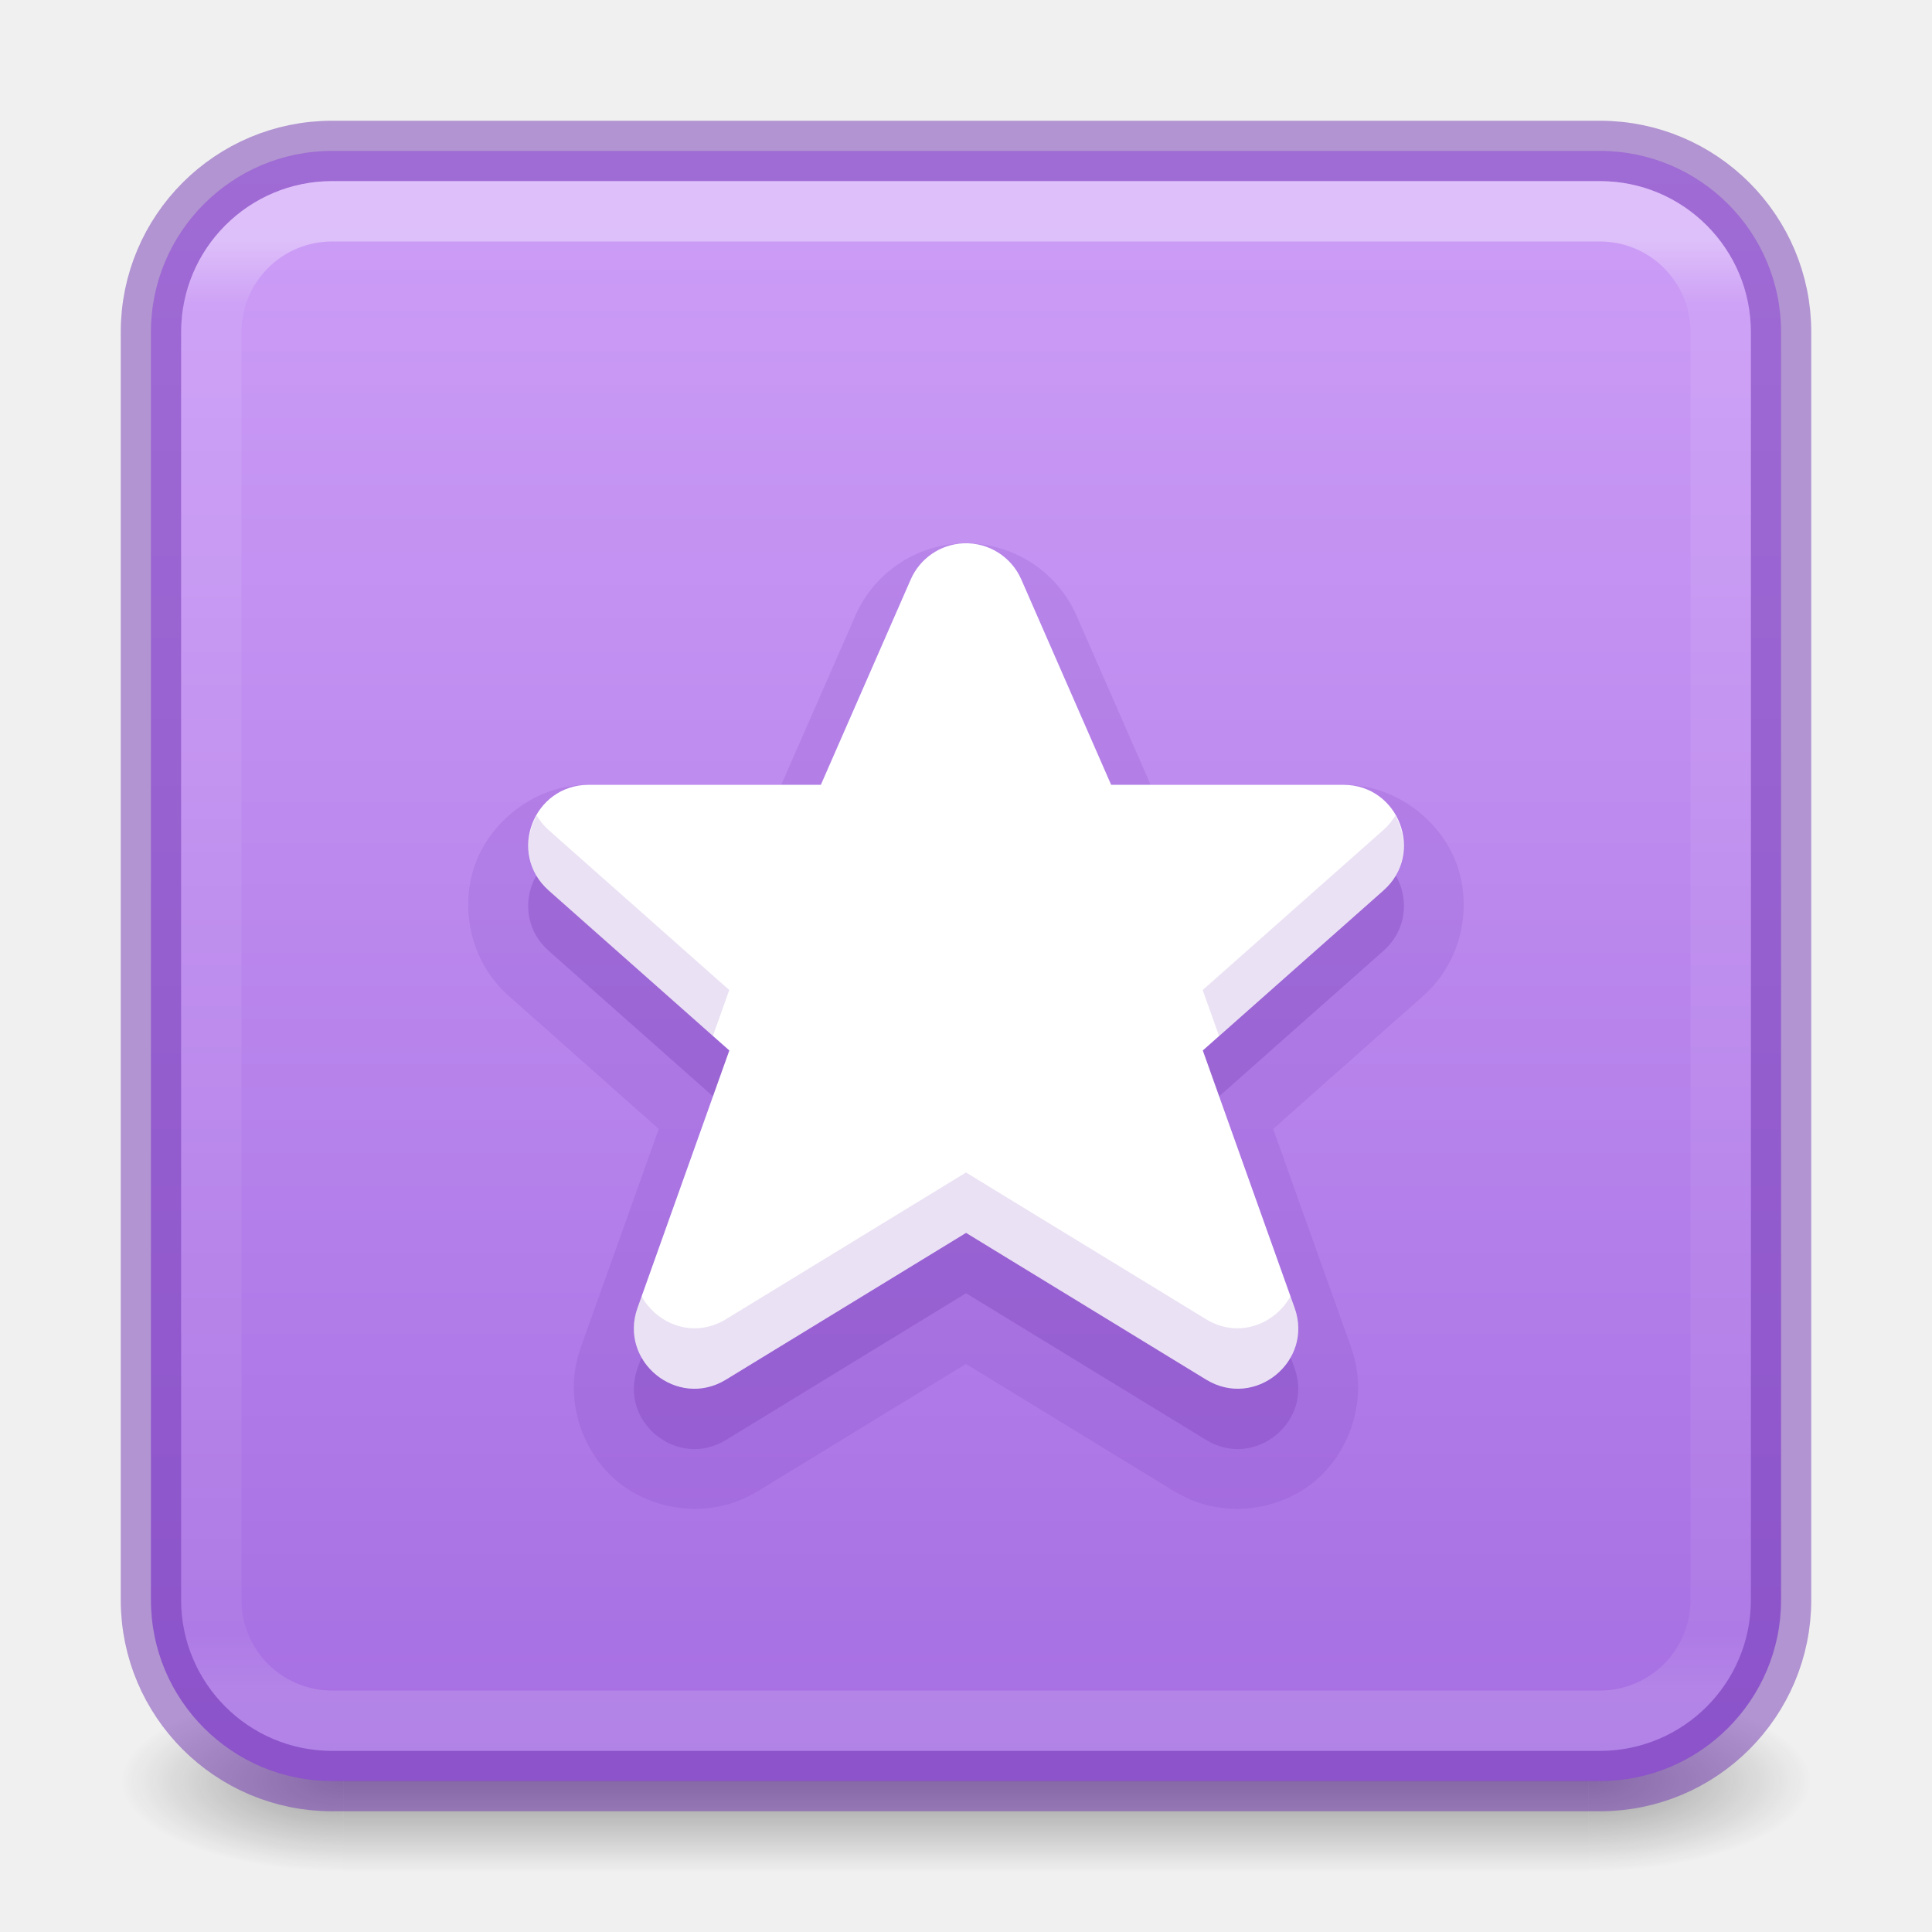
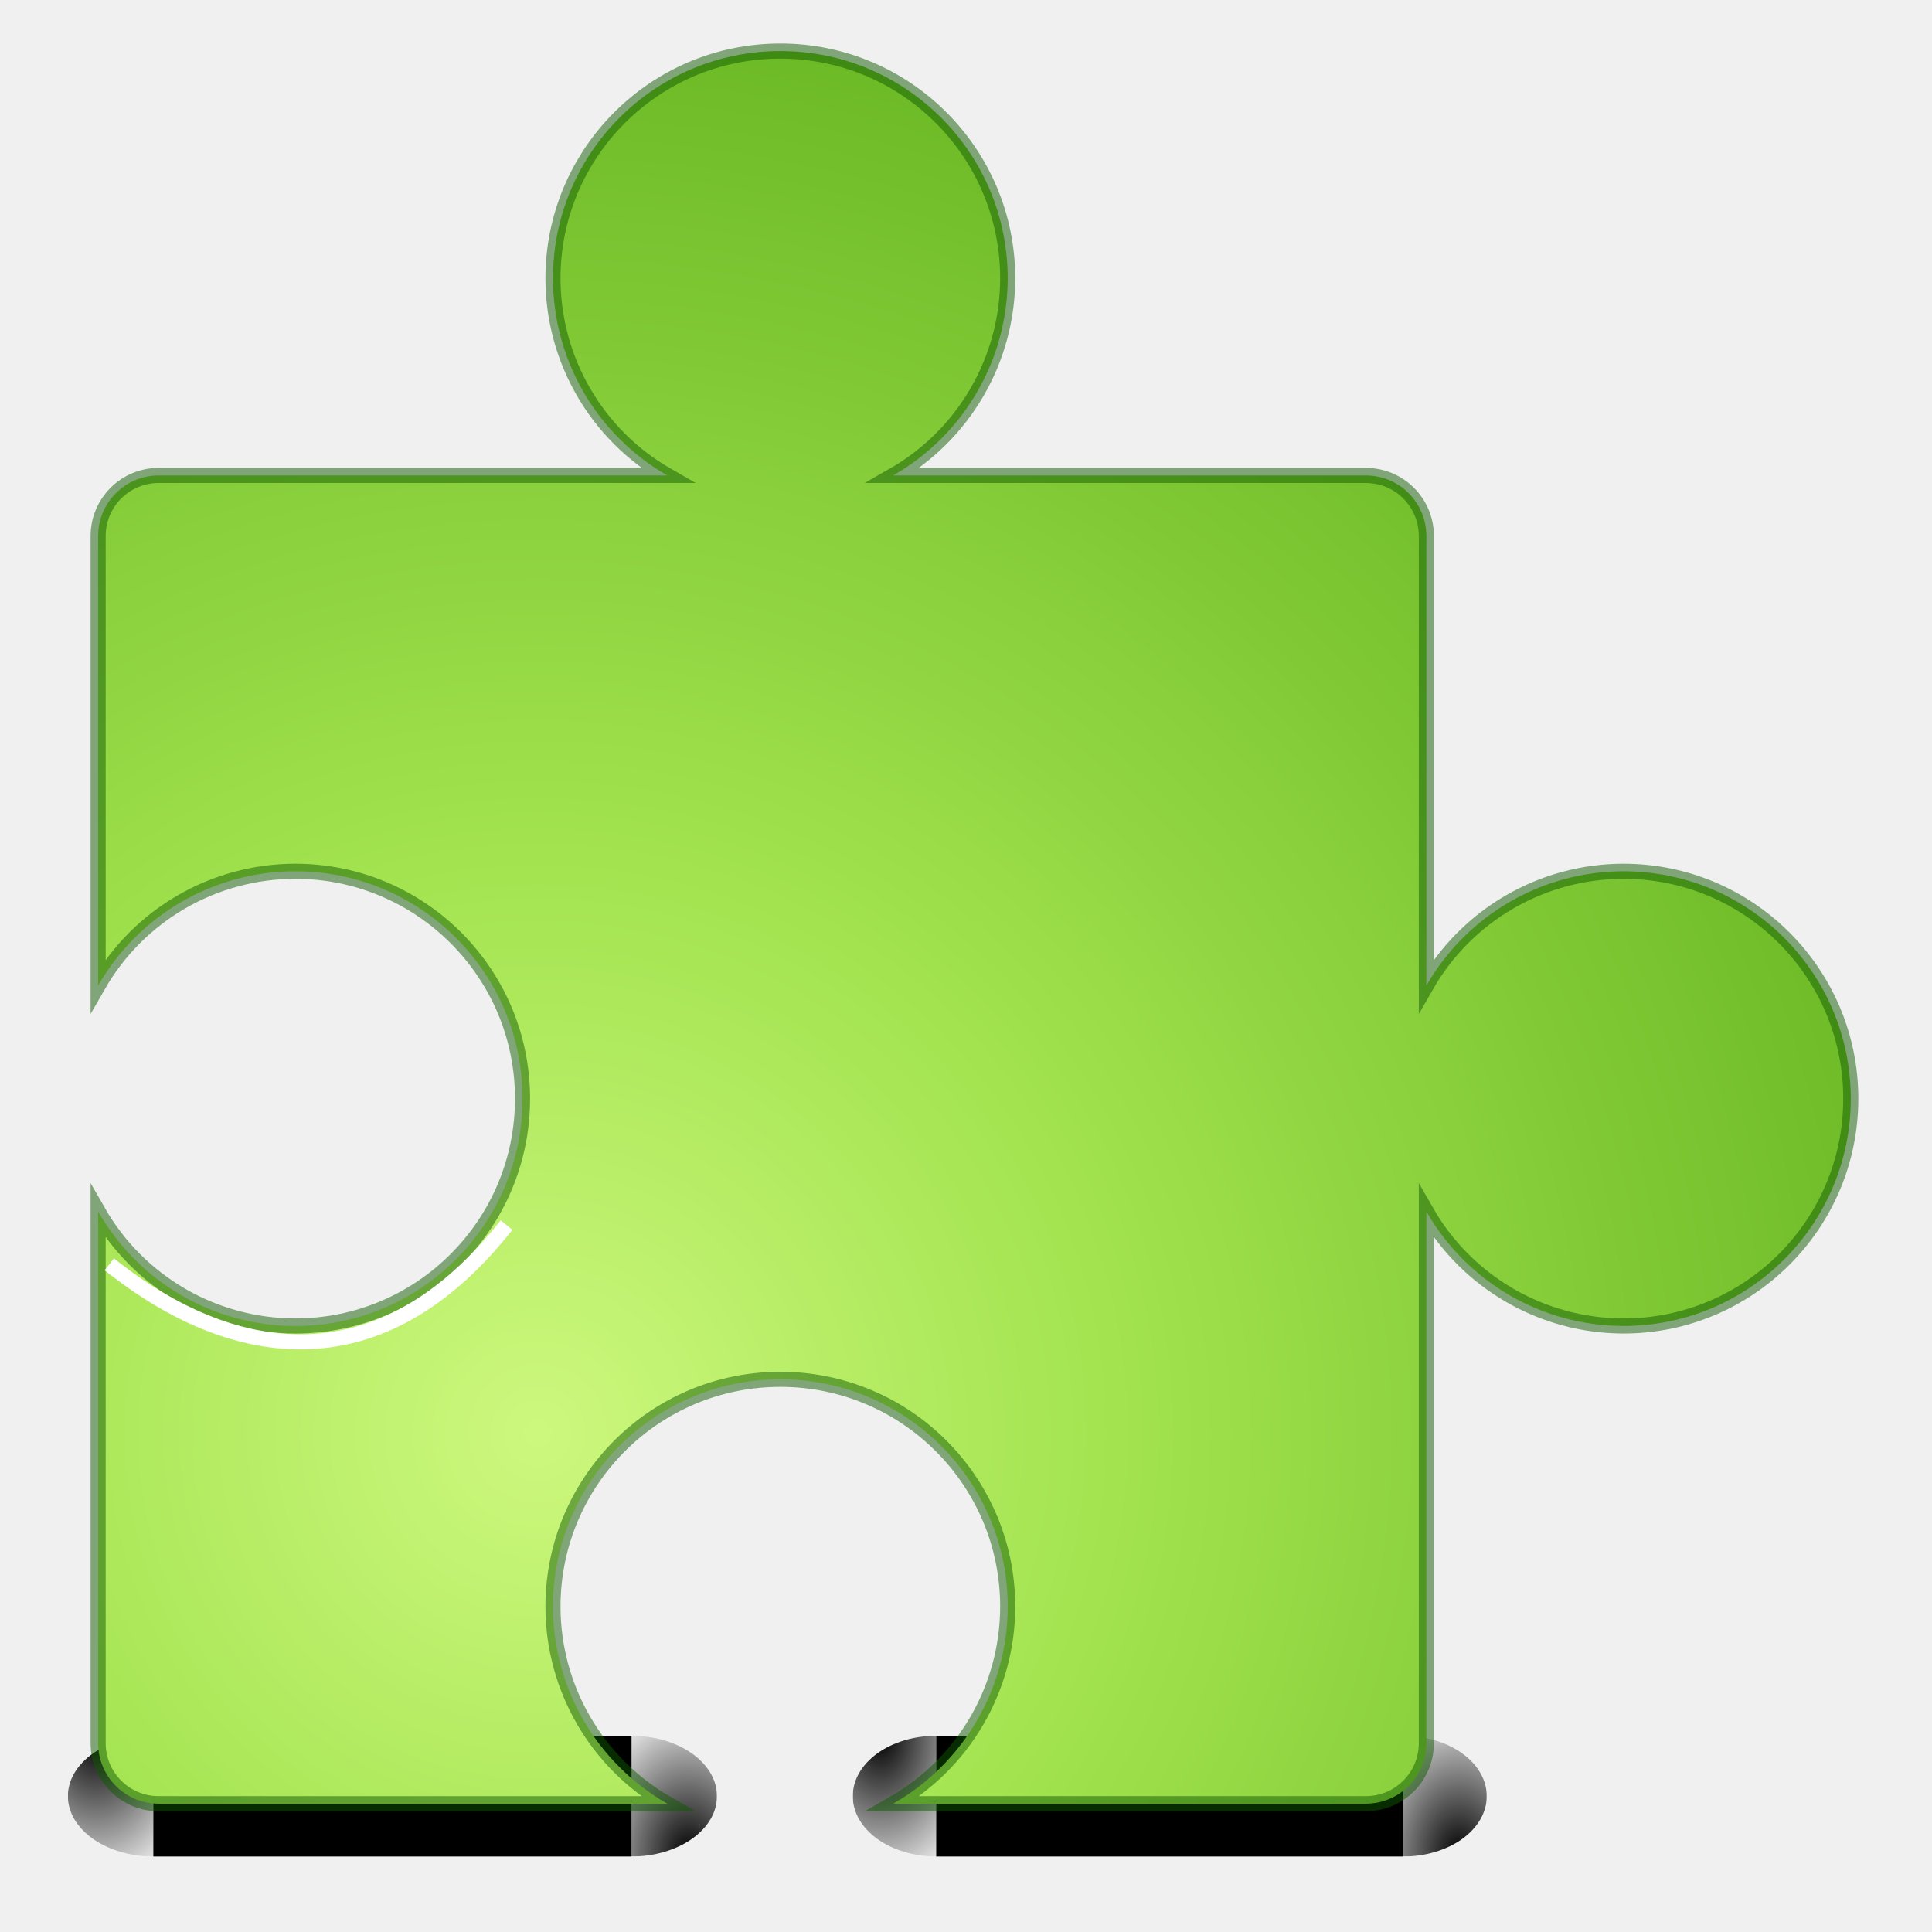
- <svg xmlns="http://www.w3.org/2000/svg" xmlns:xlink="http://www.w3.org/1999/xlink" version="1.1" width="32" height="32" id="svg6860">
-   <defs id="defs6862">
-     <linearGradient id="linearGradient3924-0">
-       <stop id="stop3926-6" style="stop-color:#ffffff;stop-opacity:1" offset="0" />
-       <stop id="stop3928-3" style="stop-color:#ffffff;stop-opacity:0.235" offset="0.042" />
-       <stop id="stop3930-2" style="stop-color:#ffffff;stop-opacity:0.157" offset="0.958" />
-       <stop id="stop3932-62" style="stop-color:#ffffff;stop-opacity:0.392" offset="1" />
+ <svg xmlns="http://www.w3.org/2000/svg" id="body_1" width="128" height="128">
+   <defs>
+     <radialGradient cx="66.635%" cy="99.543%" r="127.08%" fx="66.635%" fy="99.543%" gradientUnits="objectBoundingBox" id="1">
+       <stop offset="0%" stop-color="#000000" stop-opacity="1" />
+       <stop offset="100%" stop-color="#000000" stop-opacity="0" />
+     </radialGradient>
+     <mask id="296">
+       <path transform="matrix(2.003784 0 0 1.4 27.98813 -17.4)" d="M7.493 43.5C 7.493 44.163 7.229 44.799 6.761 45.268C 6.292 45.736 5.656 46 4.993 46C 4.33 46 3.694 45.736 3.225 45.268C 2.757 44.799 2.493 44.163 2.493 43.5C 2.493 42.837 2.757 42.201 3.225 41.732C 3.694 41.264 4.33 41 4.993 41C 5.656 41 6.292 41.264 6.761 41.732C 7.229 42.201 7.493 42.837 7.493 43.5z" fill="white" />
+     </mask>
+     <radialGradient cx="66.635%" cy="99.543%" r="127.08%" fx="66.635%" fy="99.543%" gradientUnits="objectBoundingBox" id="837">
+       <stop offset="0%" stop-color="#000000" stop-opacity="1" />
+       <stop offset="100%" stop-color="#000000" stop-opacity="0" />
+     </radialGradient>
+     <mask id="1134">
+       <path transform="matrix(2.003784 0 0 1.4 -20.01187 -104.4)" d="M7.493 43.5C 7.493 44.163 7.229 44.799 6.761 45.268C 6.292 45.736 5.656 46 4.993 46C 4.33 46 3.694 45.736 3.225 45.268C 2.757 44.799 2.493 44.163 2.493 43.5C 2.493 42.837 2.757 42.201 3.225 41.732C 3.694 41.264 4.33 41 4.993 41C 5.656 41 6.292 41.264 6.761 41.732C 7.229 42.201 7.493 42.837 7.493 43.5z" fill="white" />
+     </mask>
+     <linearGradient transform="matrix(1 0 0 1 0 0)" id="1678" x1="25.058" y1="47.028" x2="25.058" y2="39.999">
+       <stop stop-color="#000000" offset="0%" />
+       <stop stop-color="#000000" offset="100%" />
    </linearGradient>
-     <linearGradient id="linearGradient3688-166-749-6">
-       <stop id="stop2883-8" style="stop-color:#181818;stop-opacity:1" offset="0" />
-       <stop id="stop2885-3" style="stop-color:#181818;stop-opacity:0" offset="1" />
+     <radialGradient cx="66.635%" cy="99.543%" r="127.08%" fx="66.635%" fy="99.543%" gradientUnits="objectBoundingBox" id="1923">
+       <stop offset="0%" stop-color="#000000" stop-opacity="1" />
+       <stop offset="100%" stop-color="#000000" stop-opacity="0" />
+     </radialGradient>
+     <mask id="2221">
+       <path transform="matrix(2.003784 0 0 1.4 27.98813 -17.4)" d="M7.493 43.5C 7.493 44.163 7.229 44.799 6.761 45.268C 6.292 45.736 5.656 46 4.993 46C 4.33 46 3.694 45.736 3.225 45.268C 2.757 44.799 2.493 44.163 2.493 43.5C 2.493 42.837 2.757 42.201 3.225 41.732C 3.694 41.264 4.33 41 4.993 41C 5.656 41 6.292 41.264 6.761 41.732C 7.229 42.201 7.493 42.837 7.493 43.5z" fill="white" />
+     </mask>
+     <radialGradient cx="66.635%" cy="99.543%" r="127.08%" fx="66.635%" fy="99.543%" gradientUnits="objectBoundingBox" id="2763">
+       <stop offset="0%" stop-color="#000000" stop-opacity="1" />
+       <stop offset="100%" stop-color="#000000" stop-opacity="0" />
+     </radialGradient>
+     <mask id="3061">
+       <path transform="matrix(2.003784 0 0 1.4 -20.01187 -104.4)" d="M7.493 43.5C 7.493 44.163 7.229 44.799 6.761 45.268C 6.292 45.736 5.656 46 4.993 46C 4.33 46 3.694 45.736 3.225 45.268C 2.757 44.799 2.493 44.163 2.493 43.5C 2.493 42.837 2.757 42.201 3.225 41.732C 3.694 41.264 4.33 41 4.993 41C 5.656 41 6.292 41.264 6.761 41.732C 7.229 42.201 7.493 42.837 7.493 43.5z" fill="white" />
+     </mask>
+     <linearGradient transform="matrix(1 0 0 1 0 0)" id="3605" x1="25.058" y1="47.028" x2="25.058" y2="39.999">
+       <stop stop-color="#000000" offset="0%" />
+       <stop stop-color="#000000" offset="100%" />
    </linearGradient>
-     <linearGradient id="linearGradient3702-501-757-3">
-       <stop id="stop2895-3" style="stop-color:#181818;stop-opacity:0" offset="0" />
-       <stop id="stop2897-28" style="stop-color:#181818;stop-opacity:1" offset="0.5" />
-       <stop id="stop2899-8" style="stop-color:#181818;stop-opacity:0" offset="1" />
-     </linearGradient>
-     <radialGradient cx="4.993" cy="43.5" r="2.5" fx="4.993" fy="43.5" id="radialGradient2976-3" xlink:href="#linearGradient3688-166-749-6" gradientUnits="userSpaceOnUse" gradientTransform="matrix(2.003784,0,0,1.4,27.98813,-17.4)" />
-     <radialGradient cx="4.993" cy="43.5" r="2.5" fx="4.993" fy="43.5" id="radialGradient2978-2" xlink:href="#linearGradient3688-166-749-6" gradientUnits="userSpaceOnUse" gradientTransform="matrix(2.003784,0,0,1.4,-20.01187,-104.4)" />
-     <linearGradient xlink:href="#linearGradient870" id="linearGradient930-9" x1="16.768" y1="2.768" x2="16.768" y2="29.897" gradientUnits="userSpaceOnUse" gradientTransform="translate(3.81e-6)" />
-     <linearGradient x1="24" y1="6.24" x2="24" y2="41.76" id="linearGradient4161-0" xlink:href="#linearGradient3924-0" gradientUnits="userSpaceOnUse" gradientTransform="matrix(0.6756757,0,0,0.6756757,-0.2162132,-0.2162062)" />
-     <linearGradient xlink:href="#linearGradient3702-501-757-3" id="linearGradient1088" gradientUnits="userSpaceOnUse" x1="25.058" y1="47.028" x2="25.058" y2="39.999" />
-     <linearGradient id="linearGradient870">
-       <stop id="stop866" offset="0" style="stop-color:#cd9ef7;stop-opacity:1" />
-       <stop id="stop868" offset="1" style="stop-color:#a56de2;stop-opacity:1" />
-     </linearGradient>
-     <radialGradient cx="4.993" cy="43.5" r="2.5" fx="4.993" fy="43.5" id="radialGradient2976-3-3" xlink:href="#linearGradient3688-166-749-6" gradientUnits="userSpaceOnUse" gradientTransform="matrix(2.003784,0,0,1.4,27.98813,-17.4)" />
-     <radialGradient cx="4.993" cy="43.5" r="2.5" fx="4.993" fy="43.5" id="radialGradient2978-2-5" xlink:href="#linearGradient3688-166-749-6" gradientUnits="userSpaceOnUse" gradientTransform="matrix(2.003784,0,0,1.4,-20.01187,-104.4)" />
-     <linearGradient xlink:href="#linearGradient870" id="linearGradient930-9-2" x1="16.768" y1="2.768" x2="16.768" y2="29.897" gradientUnits="userSpaceOnUse" gradientTransform="translate(4.1936035e-6)" />
-     <linearGradient x1="24" y1="6.24" x2="24" y2="41.76" id="linearGradient4161-0-2" xlink:href="#linearGradient3924-0" gradientUnits="userSpaceOnUse" gradientTransform="matrix(0.6756757,0,0,0.6756757,-0.2162128,-0.2162061)" />
-     <linearGradient xlink:href="#linearGradient3702-501-757-3" id="linearGradient963" gradientUnits="userSpaceOnUse" x1="25.058" y1="47.028" x2="25.058" y2="39.999" />
+     <radialGradient cx="25%" cy="78.99%" r="127.081%" fx="25%" fy="78.99%" gradientUnits="objectBoundingBox" id="3850">
+       <stop offset="0%" stop-color="#CDF87E" stop-opacity="1" />
+       <stop offset="26.238%" stop-color="#A2E34F" stop-opacity="1" />
+       <stop offset="66.094%" stop-color="#68B723" stop-opacity="1" />
+       <stop offset="100%" stop-color="#1D7E0D" stop-opacity="1" />
+     </radialGradient>
+     <mask id="4277">
+       <path transform="matrix(-6.694915 2.0083338E-08 -0 -6.359722 88.52119 71.78333)" d="M40 9C 40 16.953 36.837 24.589 31.213 30.213C 25.589 35.837 17.953 39 10 39C 2.047 39 -5.589 35.837 -11.213 30.213C -16.837 24.589 -20 16.953 -20 9C -20 1.047 -16.837 -6.589 -11.213 -12.213C -5.589 -17.837 2.047 -21 10 -21C 17.953 -21 25.589 -17.837 31.213 -12.213C 36.837 -6.589 40 1.047 40 9z" fill="white" />
+     </mask>
  </defs>
-   <g style="display:inline" id="g2036-2-8-6" transform="matrix(0.6999997,0,0,0.3333336,-0.7999958,15.33333)">
-     <g style="opacity:0.4" id="g3712-3-7-0" transform="matrix(1.052632,0,0,1.285713,-1.263158,-13.42854)">
-       <rect style="fill:url(#radialGradient2976-3-3);fill-opacity:1;stroke:none" id="rect2801-0-9-6" y="40" x="38" height="7" width="5" />
-       <rect style="fill:url(#radialGradient2978-2-5);fill-opacity:1;stroke:none" id="rect3696-2-2-2" transform="scale(-1)" y="-47" x="-10" height="7" width="5" />
-       <rect style="fill:url(#linearGradient963);fill-opacity:1;stroke:none" id="rect3700-1-0-6" y="40" x="10" height="7" width="28" />
+   <g transform="matrix(1 0 0 1 0 0)">
+     <g transform="matrix(1.105263 0 0 1.142857 50.97368 69.28571)">
+       <path d="M38 40L43 40L43 47L38 47z" stroke="none" mask="url(#296)" fill="url(#1)" />
+       <path transform="matrix(-1 -0 -0 -1 0 0)" d="M-10 -47L-5 -47L-5 -40L-10 -40z" stroke="none" mask="url(#1134)" fill="url(#837)" />
+       <path d="M10 40L38 40L38 47L10 47z" stroke="none" fill="url(#1678)" />
    </g>
+     <g transform="matrix(1.131579 0 0 1.142857 -1.157895 69.28571)">
+       <path d="M38 40L43 40L43 47L38 47z" stroke="none" mask="url(#2221)" fill="url(#1923)" />
+       <path transform="matrix(-1 -0 -0 -1 0 0)" d="M-10 -47L-5 -47L-5 -40L-10 -40z" stroke="none" mask="url(#3061)" fill="url(#2763)" />
+       <path d="M10 40L38 40L38 47L10 47z" stroke="none" fill="url(#3605)" />
+     </g>
+     <path d="M51.699 3.383C 43.38 3.383 36.636 10.127 36.636 18.446C 36.641 23.84 39.53 28.819 44.211 31.5L44.211 31.5L10.518 31.5C 8.292 31.5 6.501 33.291 6.501 35.517L6.501 35.517L6.501 65.299C 9.182 60.619 14.162 57.73 19.556 57.725C 27.875 57.725 34.619 64.469 34.619 72.787C 34.619 81.106 27.875 87.85 19.556 87.85C 14.159 87.842 9.179 84.948 6.501 80.264L6.501 80.264L6.501 115.484C 6.501 117.709 8.292 119.5 10.518 119.5L10.518 119.5L44.211 119.5C 39.53 116.819 36.641 111.84 36.636 106.446C 36.636 98.127 43.38 91.384 51.699 91.384C 60.019 91.384 66.763 98.127 66.763 106.446C 66.755 111.842 63.861 116.822 59.176 119.5L59.176 119.5L90.483 119.5C 92.709 119.5 94.5 117.709 94.5 115.484L94.5 115.484L94.5 80.264C 97.179 84.948 102.159 87.842 107.555 87.85C 115.875 87.85 122.619 81.106 122.619 72.787C 122.619 64.469 115.875 57.725 107.555 57.725C 102.161 57.73 97.182 60.619 94.5 65.299L94.5 65.299L94.5 35.517C 94.5 33.291 92.709 31.5 90.483 31.5L90.483 31.5L59.176 31.5C 63.861 28.822 66.755 23.842 66.763 18.446C 66.763 10.127 60.019 3.383 51.699 3.383L51.699 3.383L51.699 3.383z" stroke="#0F5A00" stroke-width="1" mask="url(#4277)" fill="url(#3850)" stroke-opacity="0.494" />
+     <path d="M45.678 32.5L10.117 32.5C 9.004 32.5 7.509 33.896 7.509 35.009L7.509 35.009L7.509 61.796C 10.59 59.169 14.506 56.723 18.555 56.716C 27.984 56.716 35.627 63.36 35.627 72.787C 35.627 82.215 28.584 88.858 19.155 88.858C 15.108 88.858 10.594 86.42 7.509 83.802L7.509 83.802L7.509 115.992C 7.509 117.105 9.004 118.5 10.117 118.5L10.117 118.5L40.707 118.5C 37.585 114.838 35.634 111.003 35.627 106.954C 35.627 97.526 42.545 90.384 51.699 90.384C 60.77 90.384 67.771 97.526 67.771 106.954C 67.771 111 65.79 114.877 62.715 118.5L62.715 118.5L90.991 118.5C 92.104 118.5 93.5 117.105 93.5 115.992L93.5 115.992L93.5 78.808L95.013 78.808L95.017 78.808C 97.044 83.671 102.294 86.84 107.563 86.842C 114.747 86.842 121.619 80.842 121.619 72.787C 121.619 64.876 115.285 58.733 107.563 58.733C 102.296 58.738 97.049 61.909 95.025 66.771C 95.021 66.771 95.018 66.767 95.013 66.767L95.013 66.767L93.5 66.767L93.5 35.509C 93.5 33.524 91.765 32.5 90.491 32.5L90.491 32.5L57.721 32.5L57.623 28.217L45.678 28.358L45.678 32.5z" stroke="#000000" stroke-width="1" fill="none" stroke-opacity="0" />
+     <path d="M46.2 31.117C 45.454 31.117 43.831 30.44 41.468 28.078C 39.106 25.716 37.644 22.052 37.644 18.447C 37.644 10.572 44.006 4.393 51.699 4.393C 59.468 4.393 65.755 10.719 65.755 18.347C 65.755 21.952 64.293 25.716 61.931 28.078C 59.568 30.44 57.794 31.191 57.147 31.191" stroke="#000000" stroke-width="1" fill="none" stroke-opacity="0" />
+     <path d="M95.016 66.771C 95.262 65.851 95.587 64.919 97.95 62.557C 100.312 60.195 103.658 58.733 108.1 58.733C 115.31 58.733 121.736 65.578 121.736 72.787C 121.736 79.997 114.891 86.842 107.68 86.842C 104.075 86.842 100.312 85.38 97.949 83.018C 95.587 80.656 95.249 79.706 95.008 78.808" stroke="#000000" stroke-width="1" fill="none" stroke-opacity="0" />
+     <path d="M7.635 84.074C 14.999 89.797 24.711 92.061 33.245 81.553" stroke="#FFFFFF" stroke-width="1" stroke-linecap="square" fill="none" />
  </g>
-   <rect style="color:#000000;font-variation-settings:normal;display:inline;overflow:visible;visibility:visible;opacity:1;vector-effect:none;fill:url(#linearGradient930-9-2);fill-opacity:1;fill-rule:nonzero;stroke:#7239b3;stroke-width:1;stroke-linecap:butt;stroke-linejoin:miter;stroke-miterlimit:4;stroke-dasharray:none;stroke-dashoffset:0;stroke-opacity:0.5;marker:none;enable-background:accumulate;stop-color:#000000;stop-opacity:1" id="rect5505-21-1-2-1" y="2.5" x="2.5" ry="3" rx="3" height="27" width="27" />
-   <rect style="opacity:0.35;fill:none;stroke:url(#linearGradient4161-0-2);stroke-width:1;stroke-linecap:round;stroke-linejoin:round;stroke-miterlimit:4;stroke-dasharray:none;stroke-dashoffset:0;stroke-opacity:1" id="rect6741-7-4-3-8" y="3.5" x="3.5" ry="2" rx="2" height="25" width="25" />
-   <path id="path1047-9-5-9" style="font-variation-settings:normal;opacity:0.15;vector-effect:none;fill:#7239b3;fill-opacity:1;stroke:none;stroke-width:1;stroke-linecap:butt;stroke-linejoin:miter;stroke-miterlimit:4;stroke-dasharray:none;stroke-dashoffset:0;stroke-opacity:1;marker:none;stop-color:#000000;stop-opacity:1" d="m 53.109,9 c -0.762,0.032 -1.443,0.498 -1.748,1.197 l -1.227,2.801 h -3.191 a 0.999,0.999 0 0 0 -0.002,0 c -0.871,9.47e-4 -1.599,0.584 -1.867,1.291 -0.269,0.707 -0.11,1.624 0.541,2.203 a 0.999,0.999 0 0 0 0.002,0.002 l 2.488,2.205 -1.295,3.627 a 0.999,0.999 0 0 0 0,0.002 c -0.297,0.838 0.026,1.736 0.623,2.221 0.597,0.485 1.541,0.618 2.301,0.156 a 0.999,0.999 0 0 0 0.002,0 l 3.457,-2.113 3.457,2.113 a 0.999,0.999 0 0 0 0.002,0 c 0.759,0.462 1.704,0.329 2.301,-0.156 0.597,-0.485 0.92,-1.383 0.623,-2.221 a 0.999,0.999 0 0 0 0,-0.002 l -1.295,-3.627 2.488,-2.205 a 0.999,0.999 0 0 0 0.002,-0.002 c 0.651,-0.579 0.81,-1.496 0.541,-2.203 -0.269,-0.707 -0.996,-1.29 -1.867,-1.291 a 0.999,0.999 0 0 0 -0.002,0 H 56.252 L 55.025,10.197 C 54.697,9.445 53.934,8.967 53.113,9 a 0.999,0.999 0 0 0 -0.004,0 z" transform="translate(-37.19378)" />
-   <path id="path1047-9-5" class="warning" d="m 15.959,9.999 c -0.382,0.016 -0.722,0.249 -0.875,0.6 l -1.488,3.4 H 9.75 c -0.919,10e-4 -1.351,1.137 -0.664,1.748 l 2.994,2.652 -1.521,4.264 c -0.315,0.887 0.659,1.679 1.463,1.189 l 3.979,-2.432 3.979,2.432 c 0.804,0.489 1.778,-0.302 1.463,-1.189 l -1.521,-4.264 2.994,-2.652 c 0.687,-0.611 0.255,-1.747 -0.664,-1.748 H 18.404 L 16.916,10.598 C 16.751,10.22 16.371,9.982 15.959,9.999 Z" style="font-variation-settings:normal;opacity:0.3;vector-effect:none;fill:#7239b3;fill-opacity:1;stroke:none;stroke-width:1;stroke-linecap:butt;stroke-linejoin:miter;stroke-miterlimit:4;stroke-dasharray:none;stroke-dashoffset:0;stroke-opacity:1;marker:none;stop-color:#000000;stop-opacity:1" />
-   <path id="path1047-9" class="warning" d="m 15.959,8.999 c -0.382,0.016 -0.722,0.249 -0.875,0.6 L 13.596,12.999 H 9.75 c -0.919,10e-4 -1.351,1.137 -0.664,1.748 l 2.994,2.652 -1.521,4.264 c -0.315,0.887 0.659,1.679 1.463,1.189 l 3.979,-2.432 3.979,2.432 c 0.804,0.489 1.778,-0.302 1.463,-1.189 l -1.521,-4.264 2.994,-2.652 c 0.687,-0.611 0.255,-1.747 -0.664,-1.748 H 18.404 L 16.916,9.598 C 16.751,9.22 16.371,8.982 15.959,8.999 Z" style="font-variation-settings:normal;opacity:1;vector-effect:none;fill:#ffffff;fill-opacity:1;stroke:none;stroke-width:1;stroke-linecap:butt;stroke-linejoin:miter;stroke-miterlimit:4;stroke-dasharray:none;stroke-dashoffset:0;stroke-opacity:1;marker:none;stop-color:#000000;stop-opacity:1" />
-   <path id="path1047-9-2" style="font-variation-settings:normal;opacity:0.15;vector-effect:none;fill:#7239b3;fill-opacity:1;stroke:none;stroke-width:1;stroke-linecap:butt;stroke-linejoin:miter;stroke-miterlimit:4;stroke-dasharray:none;stroke-dashoffset:0;stroke-opacity:1;marker:none;stop-color:#000000;stop-opacity:1" d="m 8.89,13.508 c -0.215,0.381 -0.194,0.892 0.195,1.238 l 2.723,2.412 0.271,-0.76 -2.994,-2.652 c -0.082,-0.073 -0.144,-0.153 -0.195,-0.238 z m 14.221,0.002 c -0.051,0.084 -0.116,0.164 -0.197,0.236 l -2.994,2.652 0.271,0.76 2.723,-2.412 c 0.389,-0.346 0.411,-0.855 0.197,-1.236 z m -7.111,5.91 -3.979,2.432 c -0.537,0.326 -1.14,0.079 -1.395,-0.383 l -0.068,0.193 c -0.315,0.887 0.659,1.679 1.463,1.189 l 3.979,-2.432 3.979,2.432 c 0.804,0.489 1.778,-0.302 1.463,-1.189 l -0.068,-0.191 c -0.255,0.46 -0.859,0.707 -1.395,0.381 z" />
</svg>
